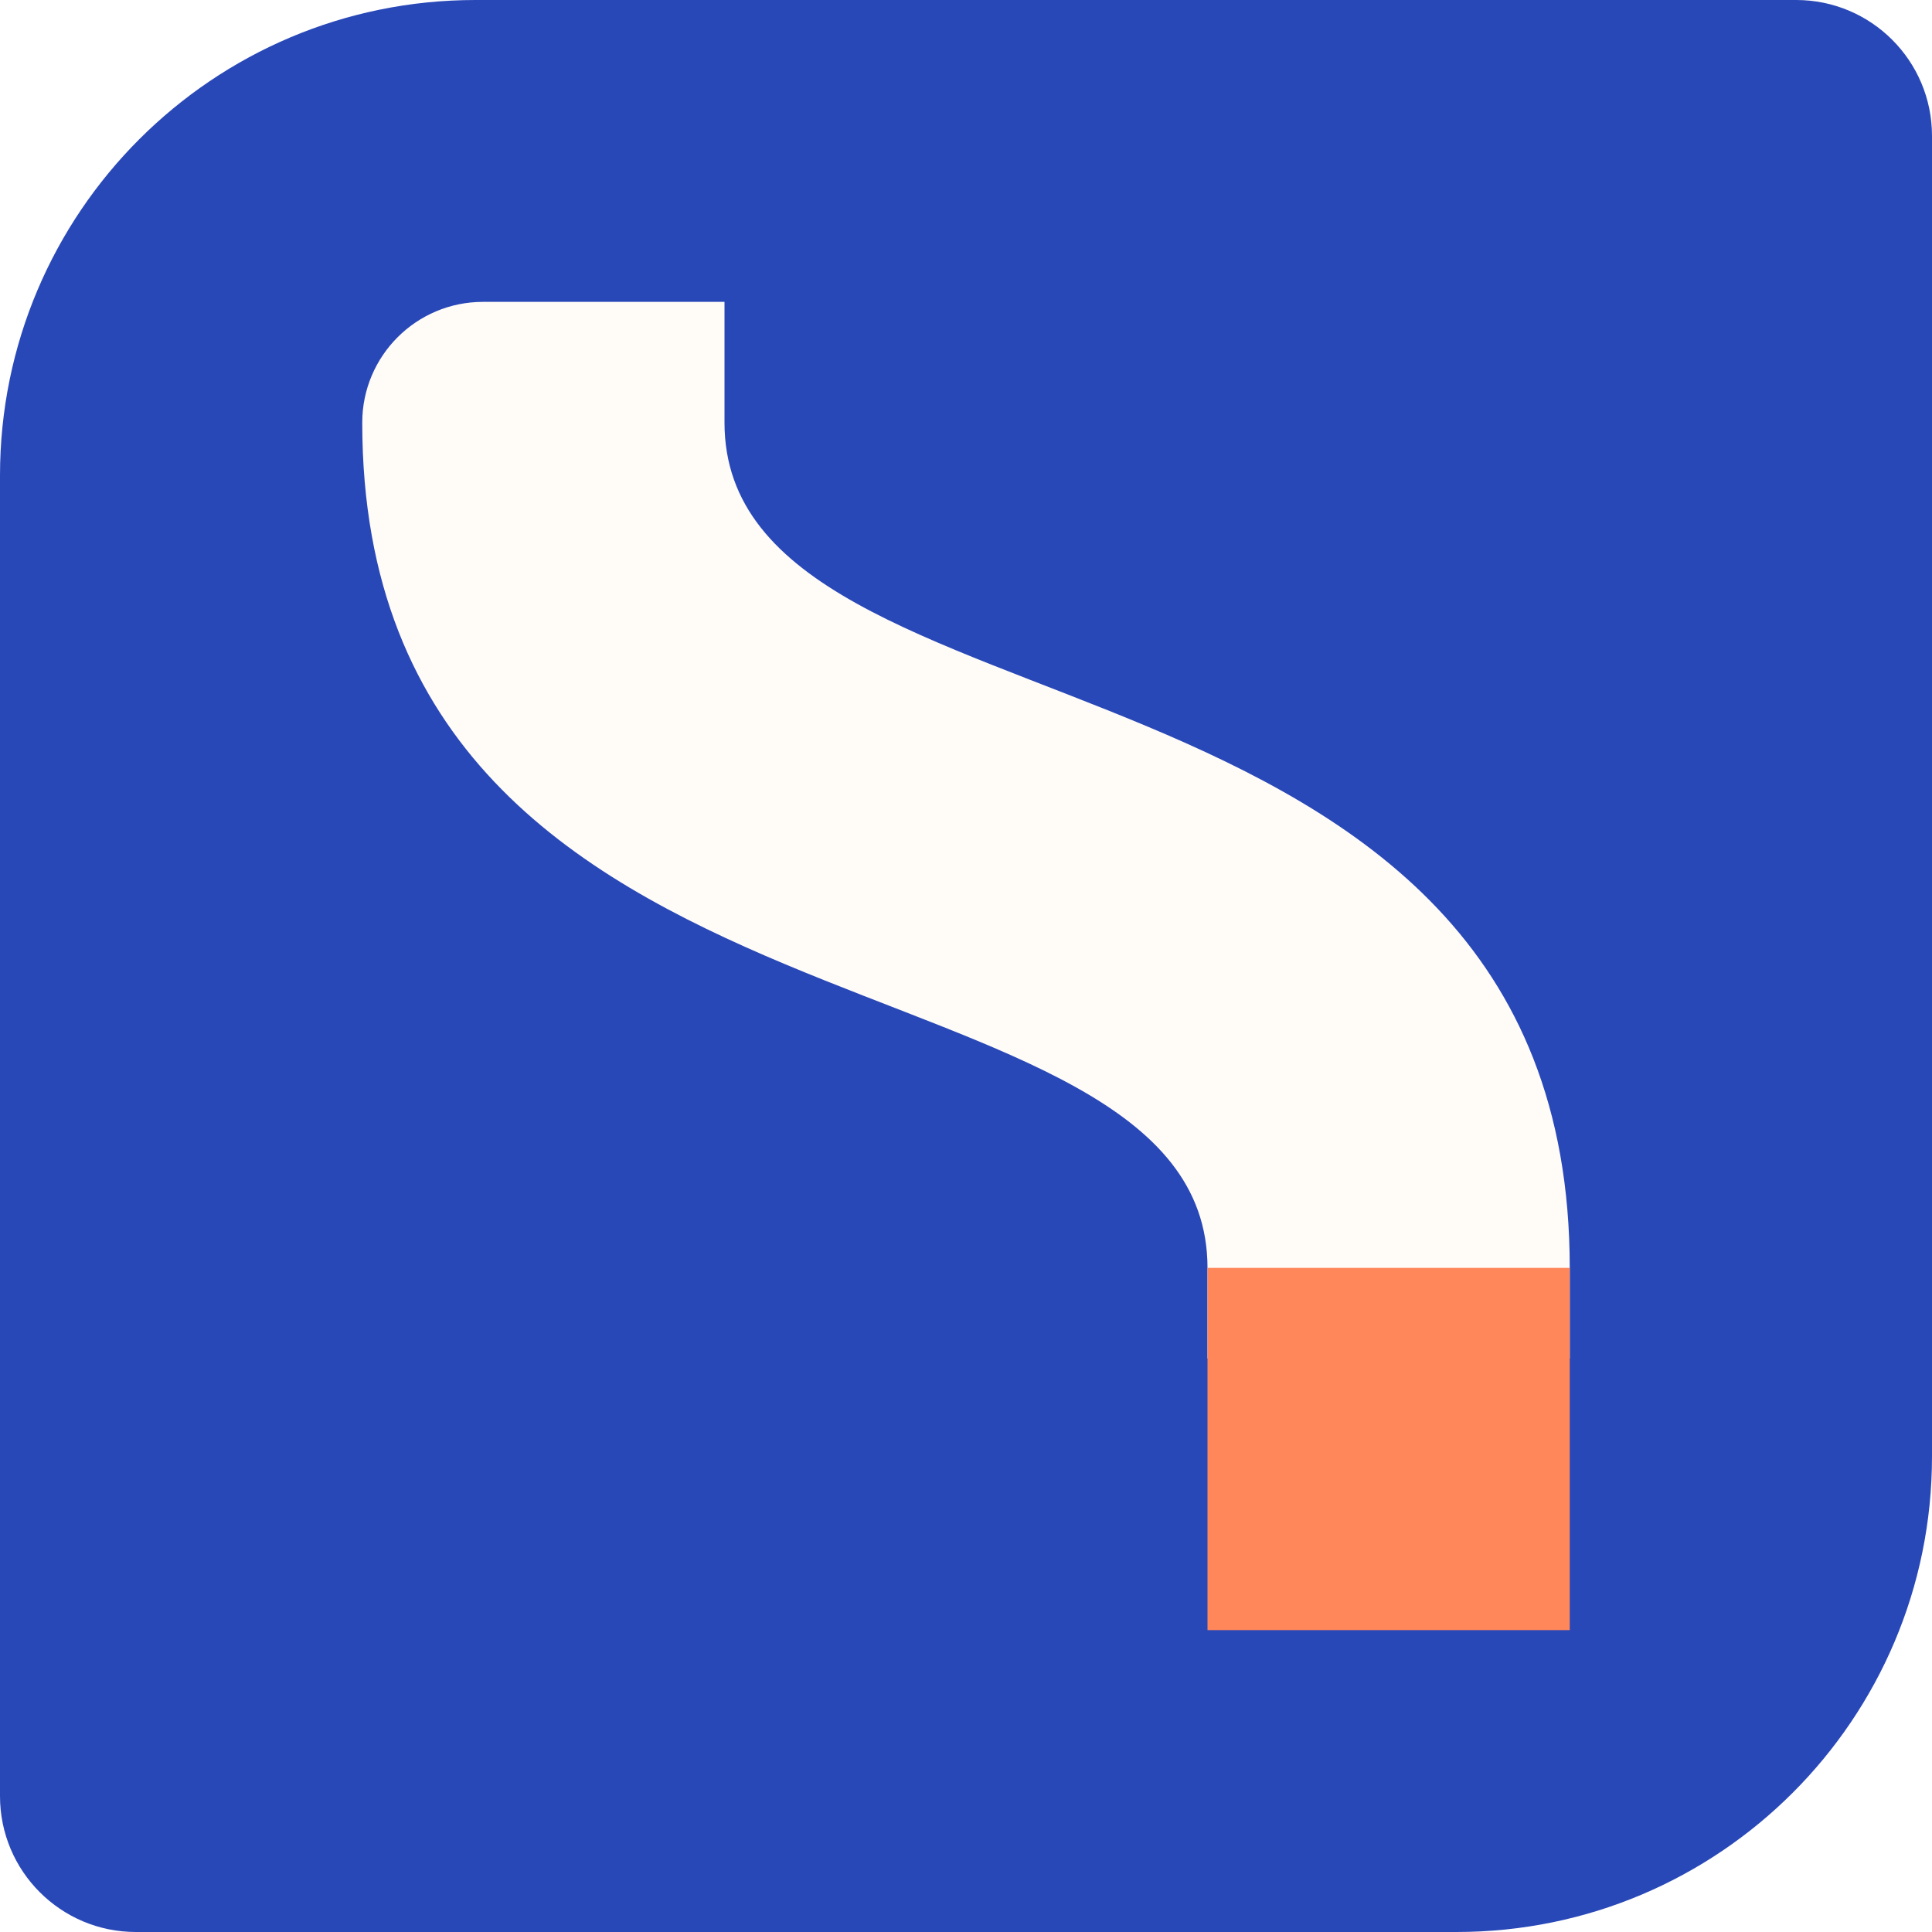
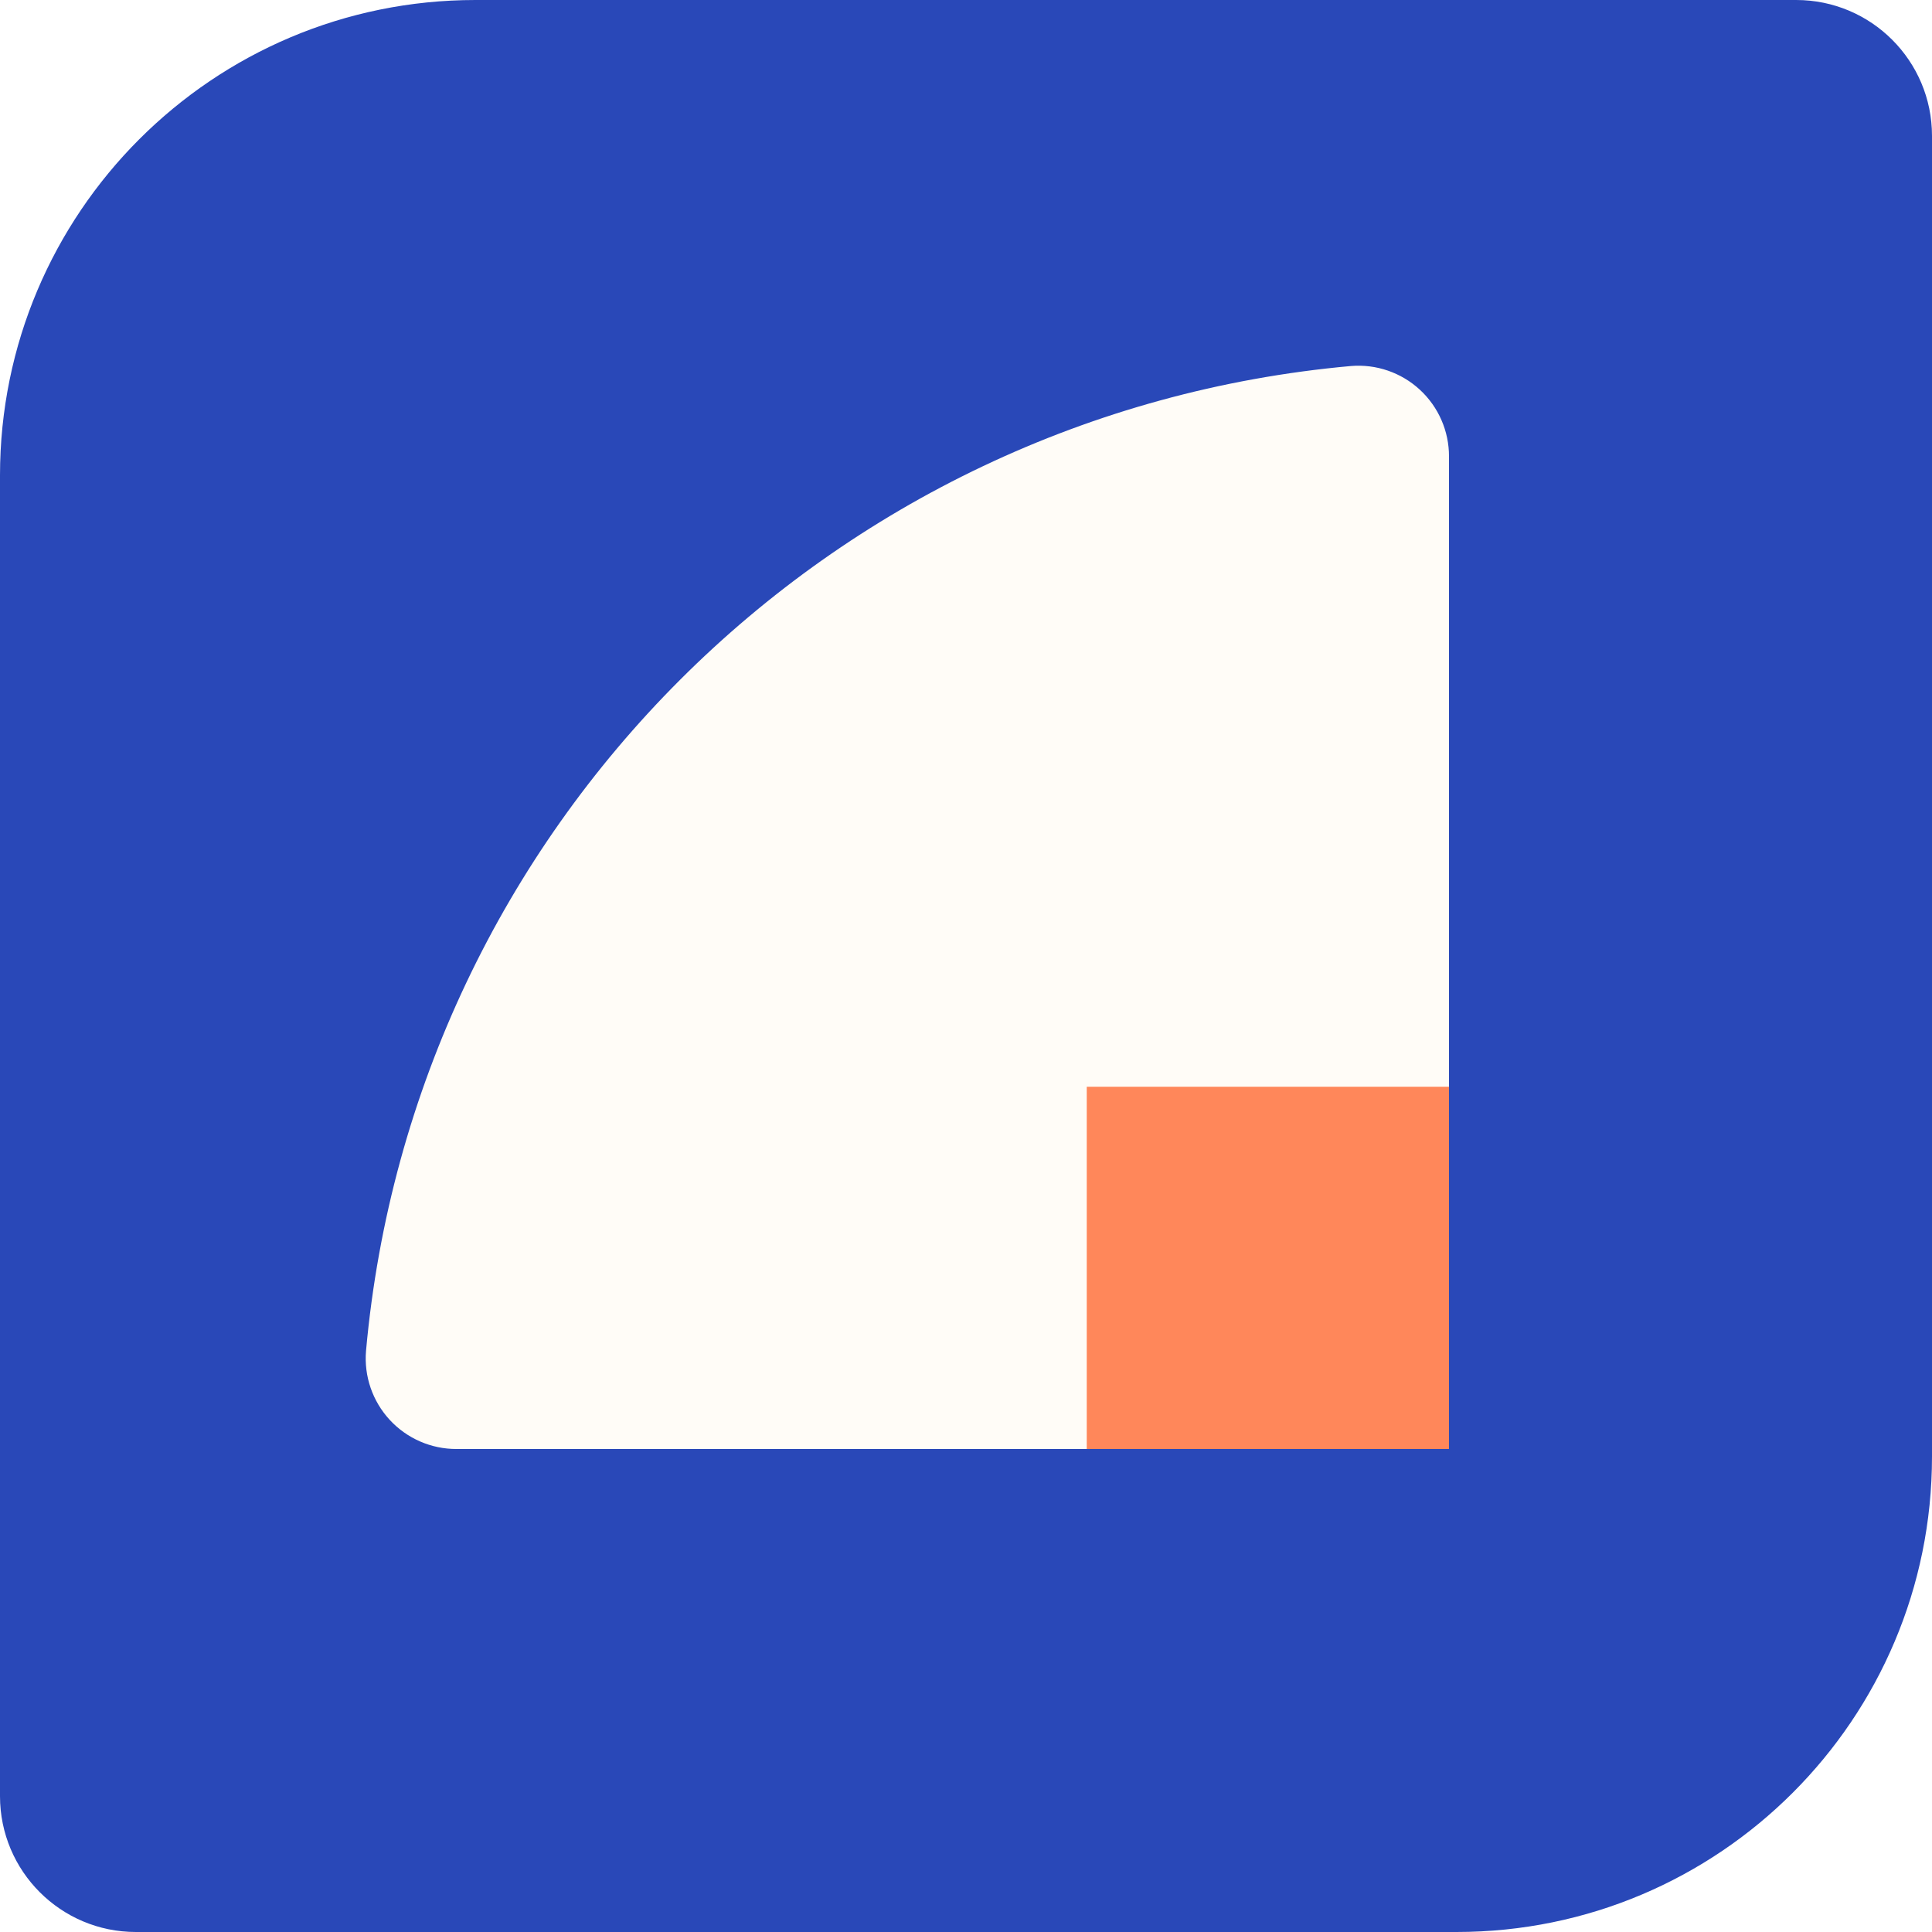
- <svg xmlns="http://www.w3.org/2000/svg" viewBox="0 0 512 512" role="img" aria-label="nobrainer-tech-flow">
+ <svg xmlns="http://www.w3.org/2000/svg" viewBox="0 0 512 512" role="img" aria-label="NoBrainer Tech">
  <path d="M126 0H476A36 36 0 0 1 512 36V386A126 126 0 0 1 386 512H36A36 36 0 0 1 0 476V126A126 126 0 0 1 126 0Z" fill="#2948B8" />
-   <path d="M128 80H192V112C192 200 416 164 416 336V360H320V336C320 248 96 284 96 112A32 32 0 0 1 128 80Z" fill="#FFFCF7" />
-   <rect x="320" y="336" width="96" height="96" fill="#FF875A" />
+   <path d="M384 384H121A24 24 0 0 1 97 358A288 288 0 0 1 358 97A24 24 0 0 1 384 121Z" fill="#FFFCF7" />
+   <rect x="288" y="288" width="96" height="96" fill="#FF875A" />
</svg>
